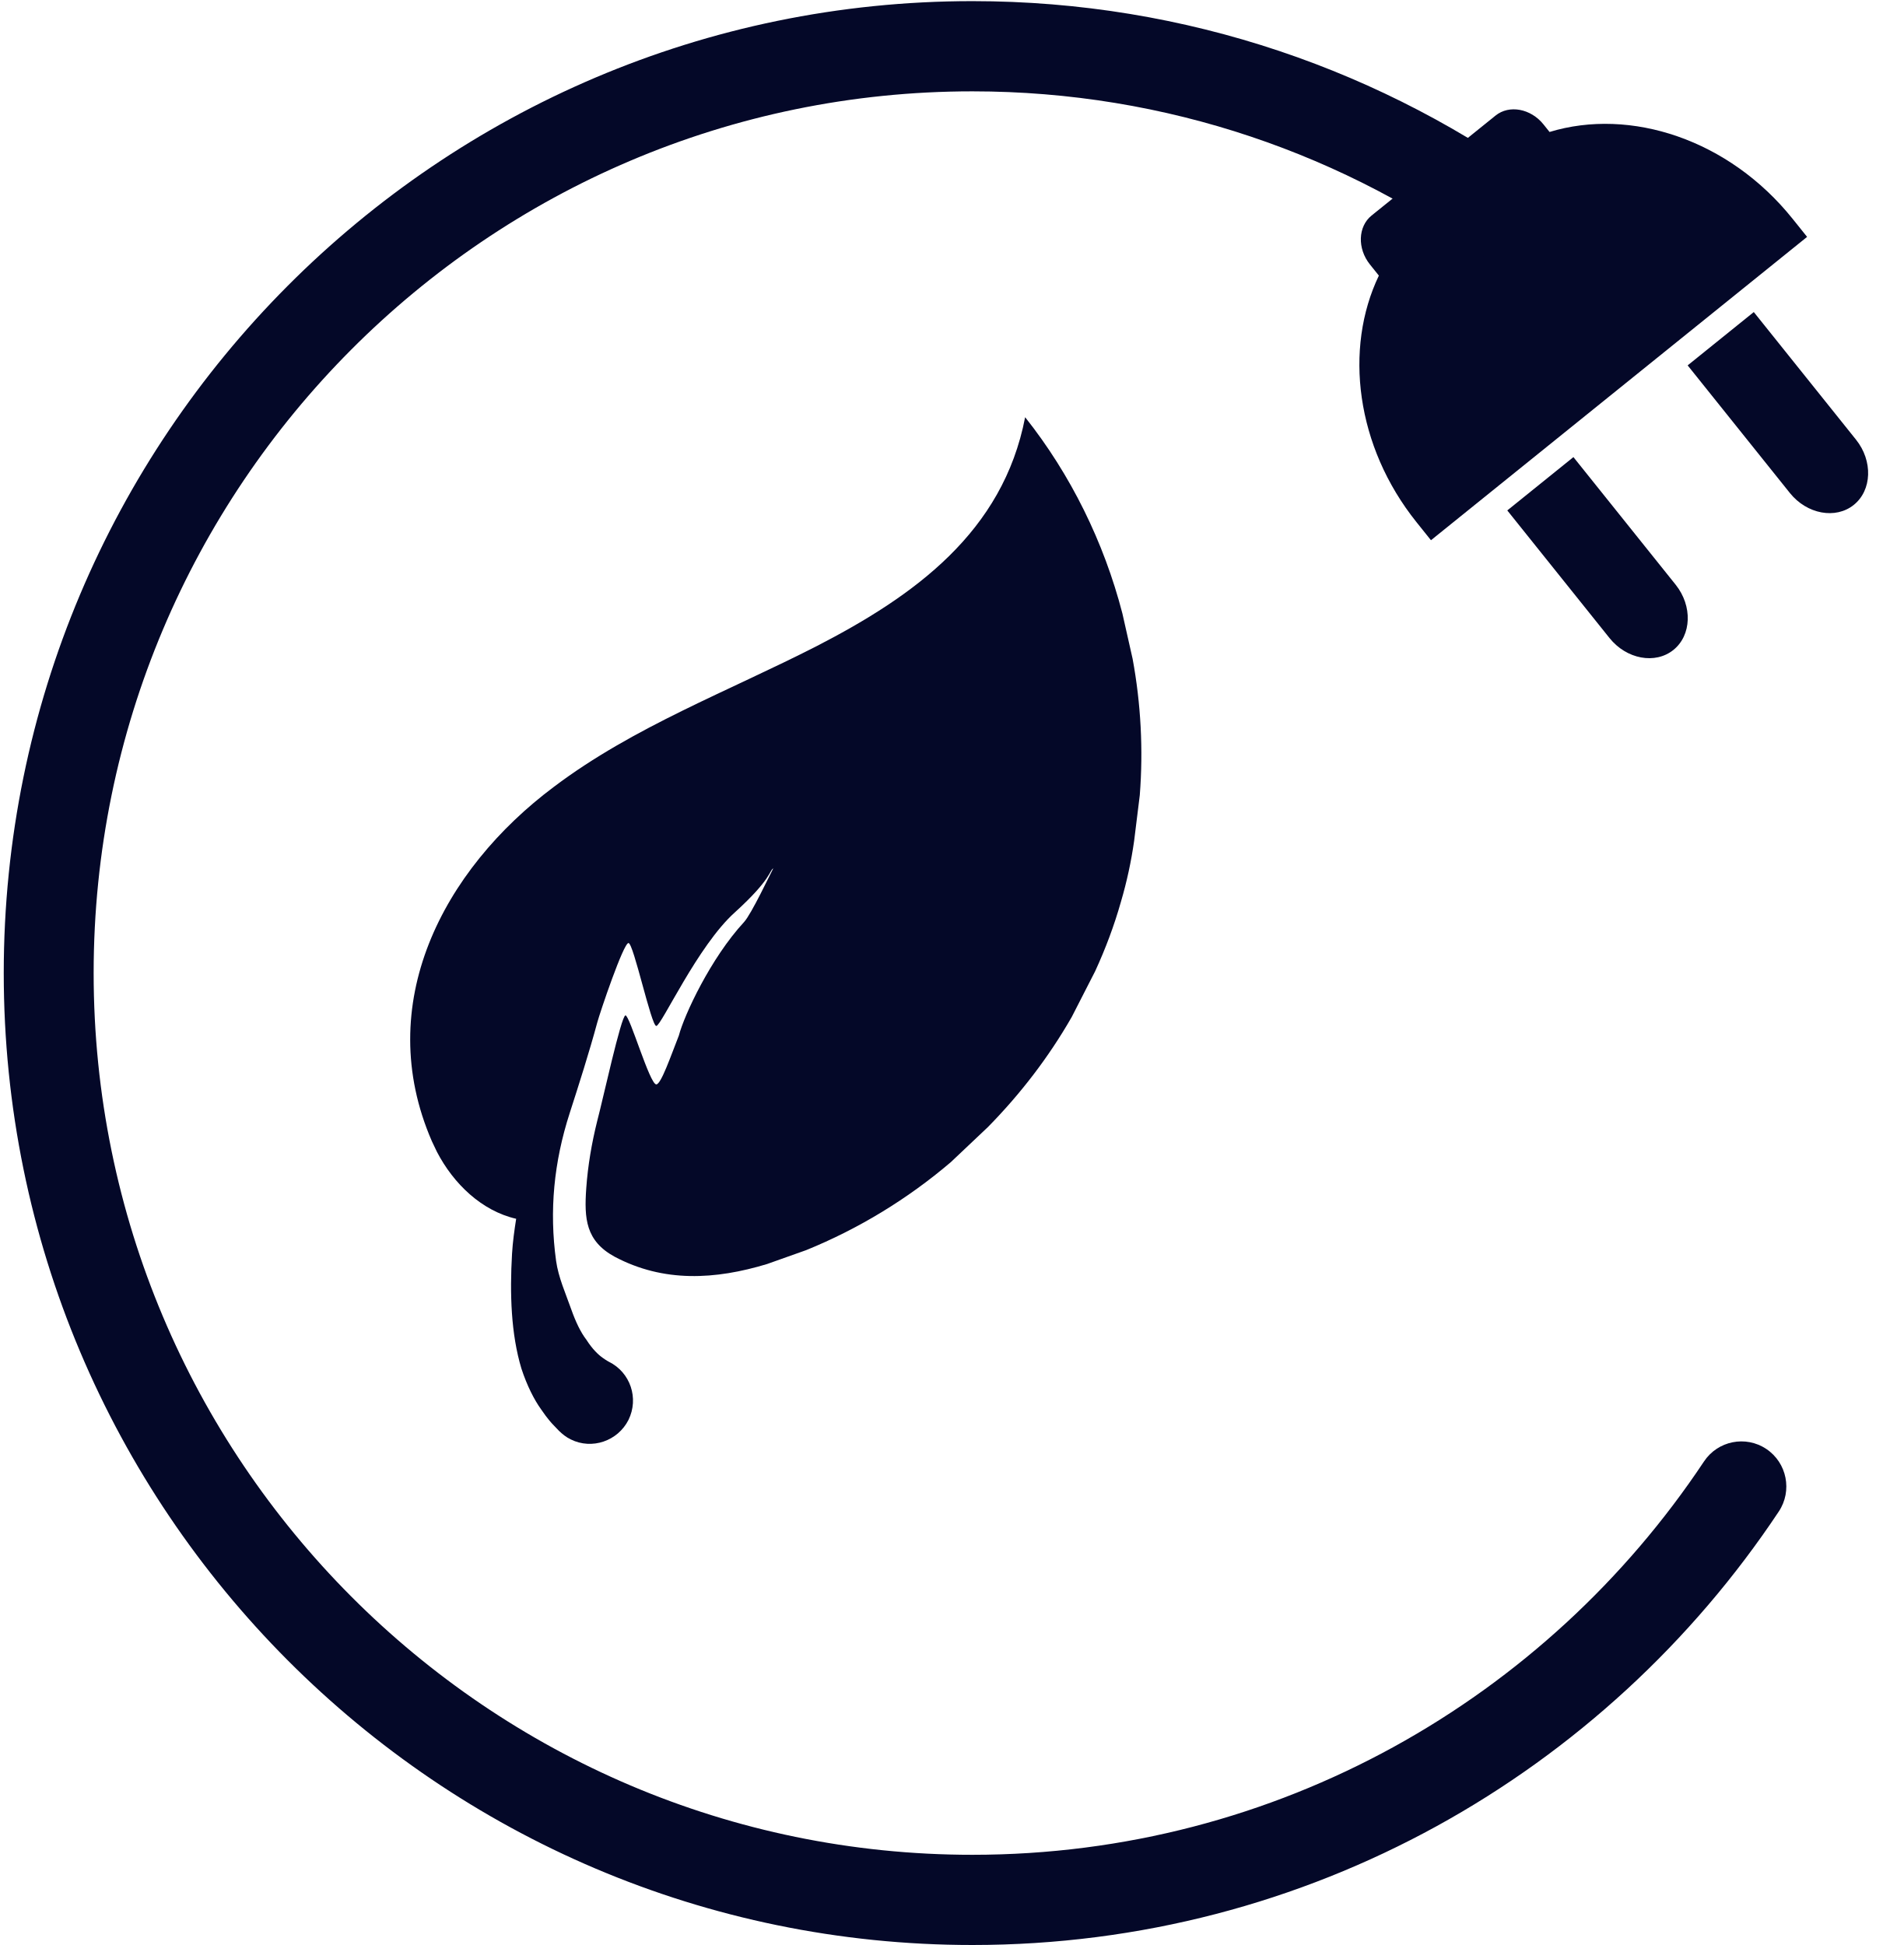
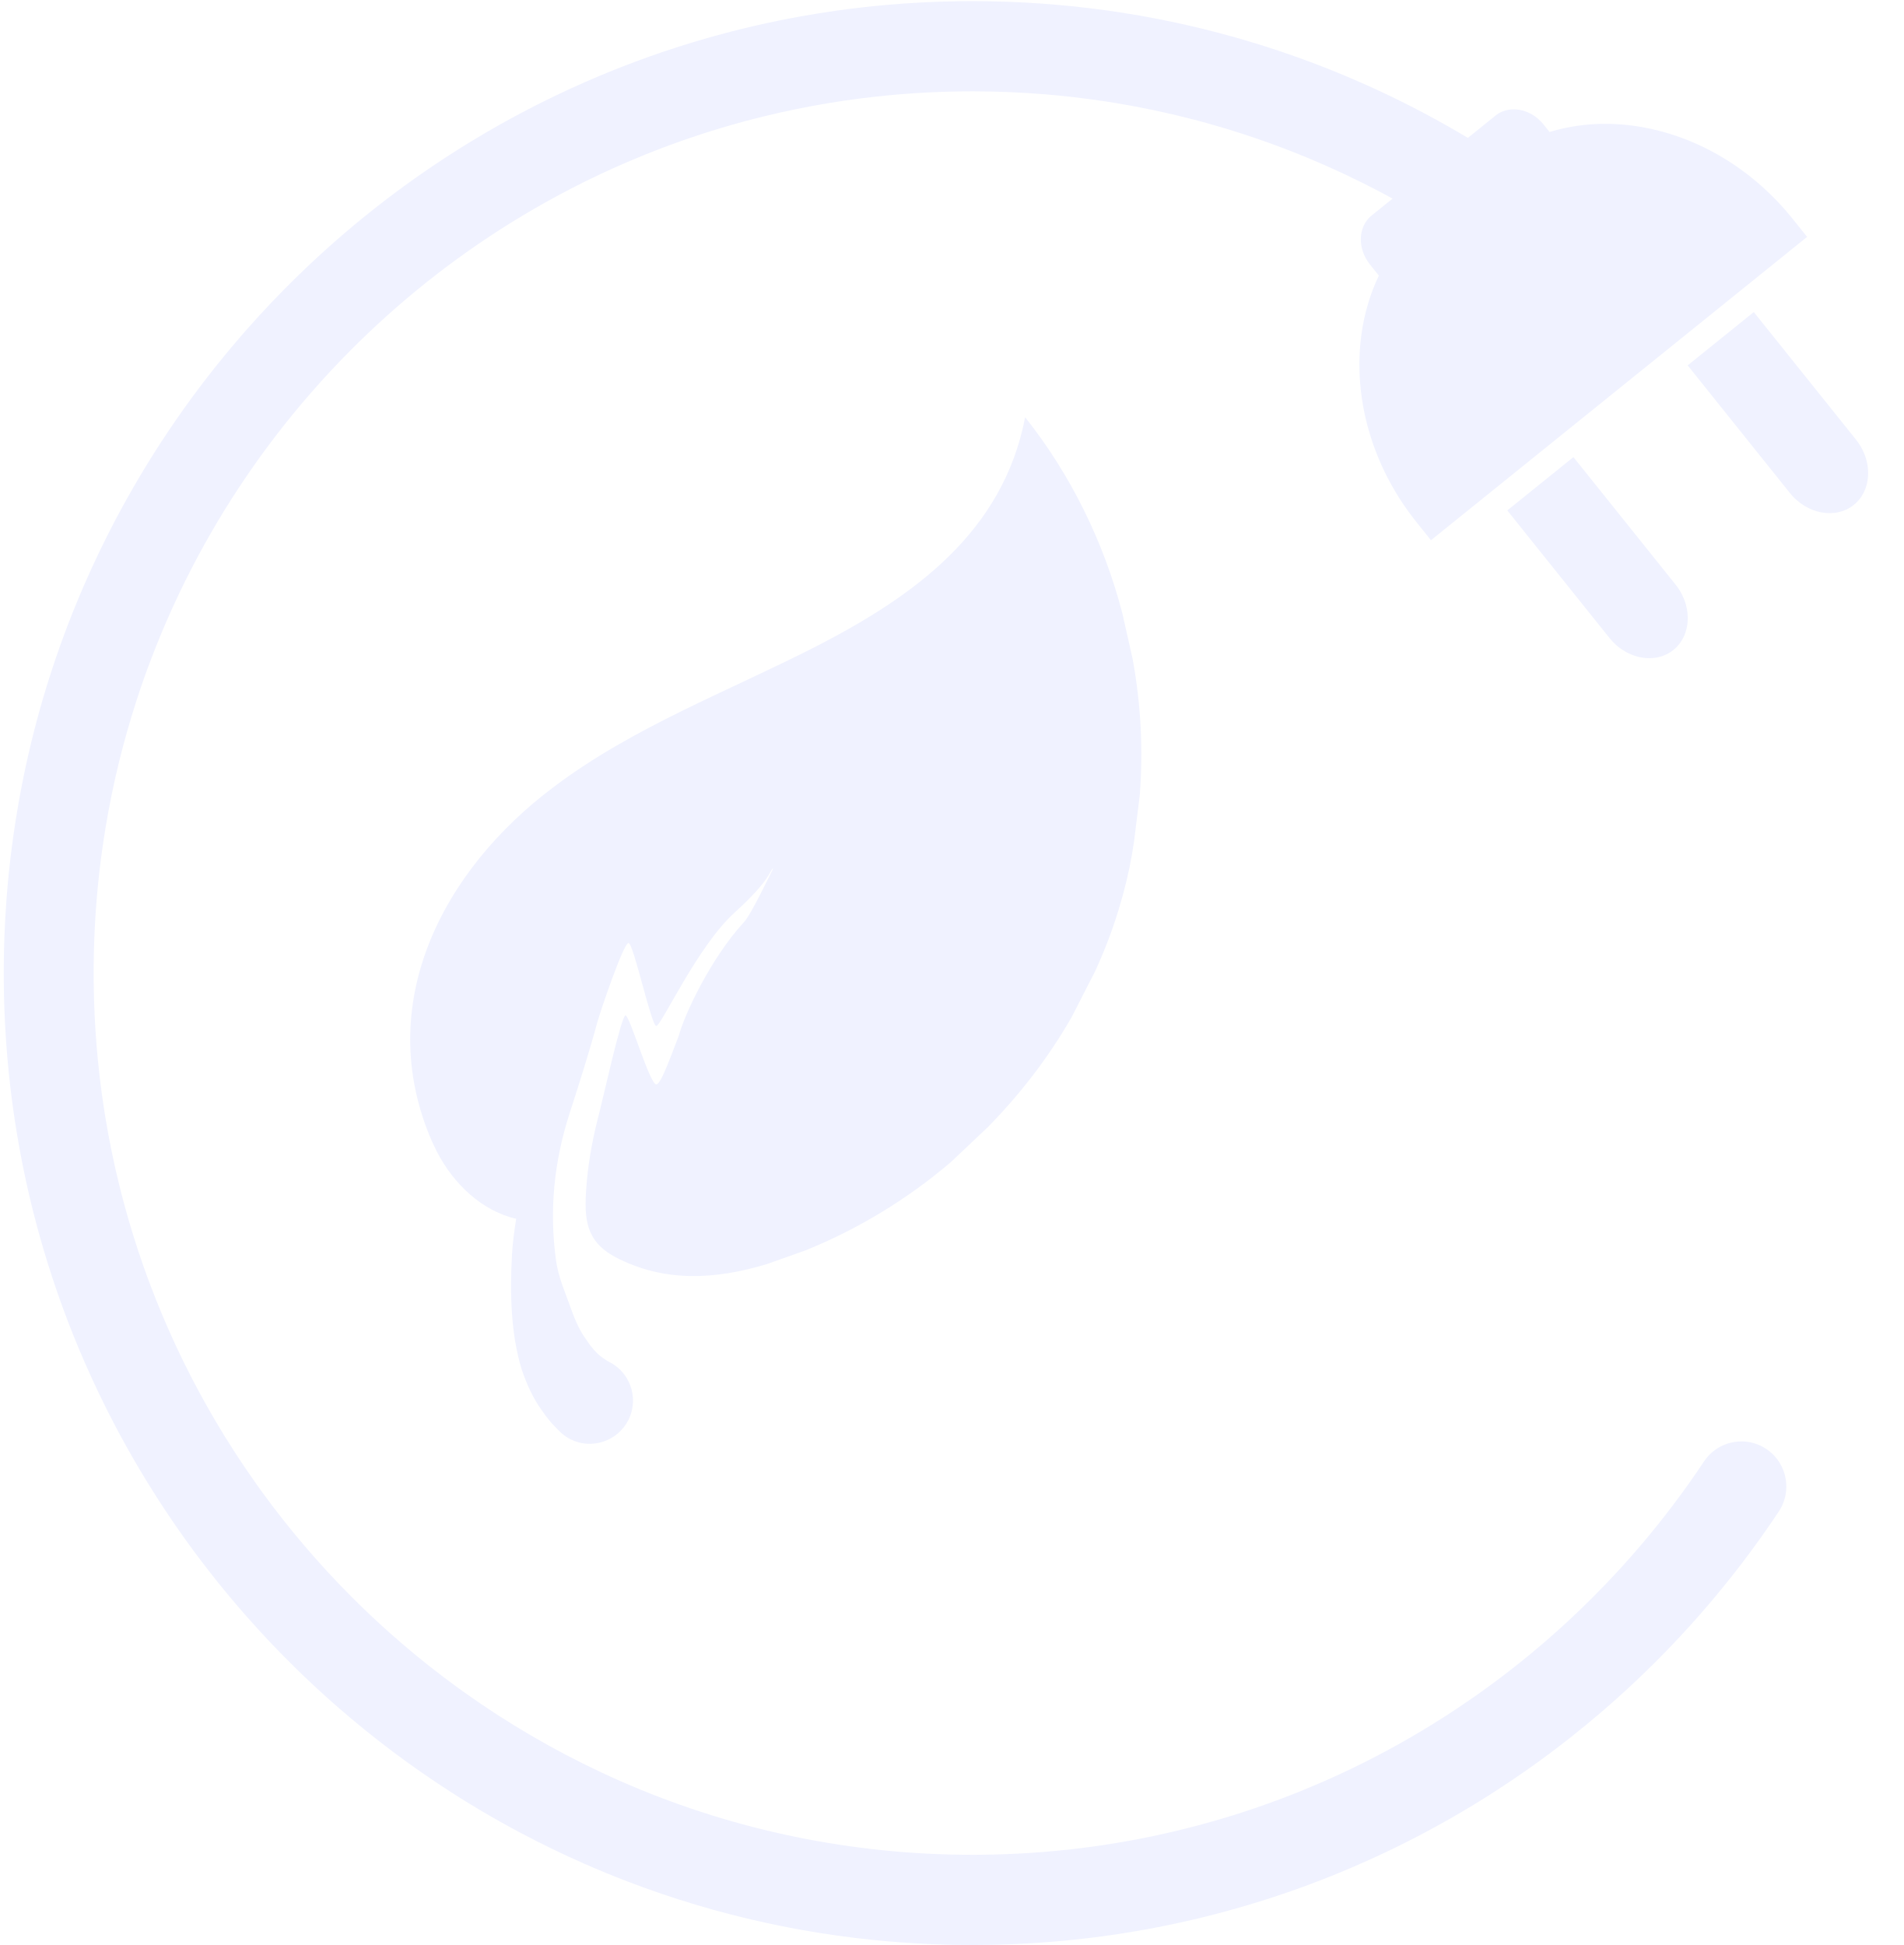
<svg xmlns="http://www.w3.org/2000/svg" width="323" height="330" viewBox="0 0 323 330" fill="none">
-   <path fill-rule="evenodd" clip-rule="evenodd" d="M240.302 88.594C230.009 75.745 227.975 59.156 233.917 46.761L232.4 44.867C230.24 42.17 230.367 38.437 232.68 36.569L238.29 32.046L248.107 24.129L253.717 19.604C256.031 17.736 259.691 18.416 261.851 21.113L262.874 22.391C276.598 18.204 293.327 23.662 304.111 37.129L306.566 40.191L242.756 91.659L240.302 88.594Z" fill="#040828" />
-   <path fill-rule="evenodd" clip-rule="evenodd" d="M273.047 108.256L255.703 86.602L266.923 77.554L284.267 99.207C287.146 102.803 286.978 107.779 283.893 110.267C280.808 112.758 275.927 111.851 273.047 108.256Z" fill="#040828" />
-   <path fill-rule="evenodd" clip-rule="evenodd" d="M314.866 74.599C317.745 78.194 317.577 83.17 314.492 85.658C311.407 88.146 306.526 87.242 303.646 83.647L286.302 61.993L297.522 52.945L314.866 74.599Z" fill="#040828" />
-   <path fill-rule="evenodd" clip-rule="evenodd" d="M289.074 247.961C262.337 288.177 216.714 314.695 164.966 314.695C82.687 314.695 15.887 247.662 15.887 165.096C15.887 82.531 82.687 15.498 164.966 15.498C197.968 15.498 228.48 26.281 253.189 44.528C256.579 47.031 261.356 46.301 263.851 42.899C266.346 39.498 265.619 34.704 262.229 32.2C234.988 12.084 201.35 0.192 164.966 0.192C74.269 0.192 0.635 74.083 0.635 165.096C0.635 256.109 74.269 330 164.966 330C222.002 330 272.292 300.781 301.761 256.455C304.097 252.942 303.151 248.187 299.65 245.842C296.149 243.498 291.41 244.448 289.074 247.961Z" fill="#040828" />
-   <path d="M173.909 70.787C170.151 90.295 155.097 101.095 138.558 109.619C123.537 117.302 107.469 123.314 93.999 133.473C75.068 147.62 63.18 170.395 73.262 193.619C73.541 194.204 73.847 194.85 74.126 195.433C76.951 200.867 81.735 205.451 87.565 206.787C87.262 208.712 86.985 210.706 86.864 212.718C86.471 219.52 86.686 226.335 88.46 232.217C89.391 235.066 90.627 237.504 91.804 239.132C92.917 240.781 93.741 241.625 93.741 241.625L94.821 242.756C95.392 243.309 96.031 243.839 96.848 244.229C100.415 245.995 104.796 244.512 106.619 240.912C108.421 237.243 106.943 232.844 103.289 231.04C103.289 231.04 102.925 230.864 102.219 230.358C101.511 229.854 100.505 228.923 99.484 227.316C98.518 226.071 97.651 224.258 96.893 222.105C95.965 219.474 94.726 216.72 94.34 213.937C93.156 205.383 93.971 197.148 96.64 188.874C98.184 184.09 99.967 178.506 101.322 173.489C101.79 171.75 105.764 159.999 106.619 159.999C107.474 159.999 110.481 174.071 111.336 174.071C112.189 174.071 118.358 160.445 124.667 154.797C130.952 149.081 130.49 147.706 131.179 147.34C130.72 148.183 127.47 155.089 126.225 156.439C120.555 162.572 116.066 172.242 115.166 175.692C113.821 179.107 112.144 183.986 111.336 183.986C110.221 183.986 106.835 172.277 106.11 172.277C105.388 172.277 102.257 186.666 101.322 190.164C100.386 193.914 99.728 197.747 99.455 201.604C99.088 206.773 99.373 210.535 104.241 213.208C112.603 217.659 121.391 217.11 130.118 214.467L136.756 212.108C145.665 208.488 153.986 203.415 161.297 197.182L167.577 191.241C173.076 185.651 177.89 179.399 181.812 172.553L185.788 164.782C187.538 160.978 189.018 157.045 190.16 153.005C191.154 149.623 191.903 146.178 192.4 142.668L193.359 134.904C193.96 127.195 193.546 119.391 192.144 111.787L190.406 104.075C187.28 92.01 181.649 80.533 173.909 70.787Z" fill="#040828" />
+   <path d="M242.756 91.659L240.302 88.593C240.142 88.393 239.983 88.191 239.826 87.989C239.199 87.178 238.604 86.354 238.041 85.518C237.619 84.89 237.215 84.256 236.829 83.615C236.572 83.189 236.323 82.759 236.082 82.327C235.84 81.895 235.607 81.461 235.382 81.024C234.706 79.714 234.103 78.385 233.571 77.041C233.394 76.594 233.225 76.144 233.064 75.694C232.983 75.469 232.905 75.244 232.828 75.018C232.522 74.115 232.246 73.207 232.004 72.297C231.154 69.112 230.695 65.897 230.622 62.734C230.612 62.282 230.609 61.831 230.615 61.381C230.617 61.156 230.622 60.931 230.629 60.707C230.642 60.259 230.663 59.813 230.692 59.368C230.721 58.923 230.758 58.48 230.803 58.038C230.848 57.596 230.9 57.157 230.961 56.719C231.082 55.844 231.234 54.978 231.418 54.123C231.51 53.695 231.609 53.27 231.717 52.848C232.255 50.737 232.989 48.697 233.917 46.761L232.4 44.866C232.265 44.698 232.139 44.525 232.022 44.349C231.905 44.174 231.797 43.994 231.698 43.812C231.598 43.63 231.508 43.446 231.426 43.259C231.345 43.073 231.271 42.884 231.207 42.695C231.176 42.6 231.146 42.505 231.118 42.41C230.98 41.933 230.898 41.451 230.87 40.975L230.86 40.69C230.858 40.501 230.864 40.312 230.879 40.126C230.901 39.847 230.944 39.572 231.006 39.305C231.026 39.215 231.049 39.127 231.074 39.039C231.174 38.688 231.309 38.35 231.478 38.032C231.604 37.794 231.75 37.566 231.916 37.351C232.136 37.065 232.391 36.803 232.68 36.569L238.29 32.047L248.107 24.13L253.717 19.604C254.368 19.079 255.125 18.755 255.926 18.621C256.014 18.606 256.104 18.594 256.194 18.584C256.284 18.573 256.374 18.566 256.465 18.56C256.828 18.538 257.196 18.552 257.565 18.603C257.842 18.64 258.118 18.698 258.393 18.776C258.576 18.828 258.758 18.889 258.938 18.958C259.028 18.993 259.118 19.029 259.207 19.068C259.386 19.146 259.562 19.233 259.736 19.328C259.822 19.375 259.908 19.425 259.994 19.477C260.677 19.89 261.311 20.438 261.85 21.113L262.875 22.391C263.303 22.261 263.735 22.139 264.169 22.027C264.604 21.915 265.041 21.813 265.481 21.719C265.92 21.626 266.362 21.541 266.806 21.467C267.028 21.429 267.251 21.395 267.474 21.362C267.92 21.297 268.368 21.24 268.818 21.193C269.942 21.075 271.077 21.014 272.219 21.011C273.817 21.006 275.427 21.112 277.039 21.327C279.11 21.604 281.183 22.061 283.232 22.693C284.143 22.974 285.049 23.289 285.949 23.639C286.174 23.727 286.398 23.816 286.622 23.908C289.086 24.918 291.494 26.185 293.8 27.703C294.429 28.117 295.051 28.55 295.664 29.001C296.89 29.904 298.083 30.879 299.234 31.928C299.618 32.277 299.996 32.635 300.37 33C300.932 33.548 301.483 34.114 302.021 34.698C302.56 35.282 303.087 35.884 303.601 36.504C303.772 36.71 303.943 36.918 304.111 37.129L306.566 40.191L242.756 91.659Z" fill="#F0F2FF" stroke="#F0F2FF" stroke-width="0" />
+   <path d="M286.256 105.896C286.192 106.387 286.082 106.865 285.926 107.324C285.809 107.667 285.666 108 285.497 108.317C285.226 108.827 284.888 109.299 284.484 109.721C284.468 109.738 284.453 109.756 284.437 109.772C284.352 109.859 284.264 109.944 284.173 110.027L283.893 110.267C283.797 110.345 283.698 110.419 283.599 110.49C283.499 110.561 283.397 110.63 283.294 110.695C283.089 110.824 282.876 110.939 282.659 111.042C282.225 111.249 281.77 111.405 281.301 111.509C281.067 111.561 280.83 111.601 280.59 111.629C280.111 111.683 279.622 111.687 279.131 111.644C278.762 111.612 278.393 111.552 278.025 111.466C277.658 111.38 277.292 111.267 276.931 111.129C276.691 111.036 276.453 110.933 276.218 110.817C276.1 110.76 275.984 110.698 275.868 110.635C275.637 110.508 275.409 110.371 275.185 110.222C274.85 109.998 274.525 109.75 274.213 109.477C274.006 109.295 273.804 109.102 273.61 108.898C273.415 108.695 273.227 108.48 273.047 108.255L255.704 86.602L266.923 77.554L284.267 99.208C284.716 99.769 285.092 100.365 285.393 100.979C285.635 101.47 285.829 101.974 285.976 102.482C286.123 102.991 286.223 103.504 286.276 104.014C286.329 104.523 286.335 105.03 286.295 105.526C286.285 105.65 286.272 105.774 286.256 105.896Z" fill="#F0F2FF" stroke="#F0F2FF" stroke-width="0" />
+   <path d="M314.866 74.599C315.046 74.824 315.214 75.053 315.37 75.288C315.604 75.639 315.811 76.001 315.992 76.37C316.113 76.616 316.222 76.865 316.319 77.116C316.611 77.868 316.795 78.64 316.874 79.405C316.994 80.552 316.877 81.684 316.525 82.715C316.408 83.058 316.266 83.391 316.097 83.709C315.988 83.914 315.867 84.113 315.737 84.306C315.463 84.709 315.141 85.083 314.773 85.418L314.492 85.658C314.396 85.736 314.297 85.81 314.198 85.881C313.998 86.024 313.792 86.153 313.58 86.269C313.051 86.56 312.486 86.769 311.901 86.899C311.667 86.952 311.429 86.991 311.19 87.018C310.71 87.072 310.221 87.078 309.73 87.034C309.484 87.013 309.238 86.98 308.992 86.934C308.009 86.752 307.033 86.38 306.122 85.828C305.667 85.552 305.228 85.232 304.812 84.868C304.709 84.777 304.607 84.683 304.506 84.587L304.209 84.29C304.111 84.188 304.016 84.083 303.922 83.976C303.828 83.869 303.736 83.759 303.647 83.646L286.303 61.993L297.522 52.945L314.866 74.599Z" fill="#F0F2FF" stroke="#F0F2FF" stroke-width="0" />
+   <path d="M164.967 0.192C168.946 0.192 172.893 0.336 176.802 0.615C177.36 0.655 177.918 0.698 178.475 0.743C179.588 0.834 180.699 0.936 181.807 1.05C182.914 1.163 184.018 1.288 185.118 1.423C186.769 1.626 188.413 1.854 190.049 2.105C192.23 2.441 194.397 2.82 196.549 3.241C197.625 3.452 198.697 3.673 199.766 3.904C200.3 4.02 200.833 4.139 201.365 4.26C205.091 5.107 208.769 6.08 212.395 7.177C213.948 7.647 215.492 8.139 217.026 8.653C218.049 8.996 219.067 9.349 220.08 9.711C221.601 10.255 223.111 10.821 224.61 11.408C226.11 11.995 227.598 12.604 229.076 13.233C230.062 13.653 231.042 14.082 232.018 14.521C234.456 15.616 236.862 16.77 239.235 17.98C242.083 19.432 244.884 20.965 247.634 22.575C250.384 24.186 253.083 25.874 255.729 27.638C257.933 29.107 260.1 30.629 262.229 32.2C262.334 32.278 262.438 32.359 262.539 32.441C262.942 32.772 263.302 33.136 263.62 33.527C263.938 33.919 264.213 34.337 264.444 34.774C264.675 35.212 264.862 35.669 265.004 36.139C265.11 36.491 265.191 36.85 265.246 37.213C265.283 37.455 265.309 37.699 265.322 37.943C265.343 38.311 265.336 38.68 265.304 39.048C265.228 39.906 265.008 40.758 264.637 41.565C264.584 41.681 264.527 41.795 264.468 41.909C264.29 42.249 264.084 42.581 263.851 42.899C262.681 44.494 261.01 45.502 259.216 45.864C259.096 45.888 258.976 45.909 258.855 45.928C258.614 45.965 258.372 45.99 258.128 46.004C257.884 46.018 257.639 46.019 257.395 46.009C257.272 46.004 257.15 45.996 257.027 45.985C256.416 45.931 255.808 45.803 255.218 45.599C254.863 45.476 254.515 45.325 254.176 45.147C253.95 45.028 253.728 44.897 253.511 44.753C253.402 44.681 253.295 44.605 253.189 44.527L252.026 43.678C250.082 42.271 248.103 40.909 246.09 39.595C245.285 39.069 244.474 38.551 243.658 38.041C243.25 37.786 242.84 37.533 242.43 37.281C241.609 36.779 240.783 36.284 239.951 35.797C239.535 35.553 239.118 35.312 238.7 35.072C236.609 33.875 234.486 32.726 232.333 31.629C231.902 31.409 231.47 31.192 231.037 30.977C230.171 30.546 229.301 30.123 228.426 29.709C227.988 29.502 227.549 29.297 227.108 29.094C225.788 28.485 224.458 27.894 223.118 27.323C222.671 27.133 222.223 26.945 221.774 26.759C215.937 24.34 209.914 22.283 203.732 20.614C203.257 20.486 202.78 20.359 202.303 20.235C198.007 19.122 193.636 18.197 189.199 17.468C188.706 17.387 188.212 17.308 187.718 17.231C186.729 17.079 185.736 16.937 184.741 16.805C183.746 16.672 182.747 16.549 181.745 16.436C180.243 16.267 178.734 16.12 177.219 15.996C176.209 15.914 175.195 15.842 174.18 15.779C172.148 15.655 170.105 15.57 168.053 15.528C167.027 15.507 165.998 15.497 164.967 15.497C161.753 15.497 158.562 15.599 155.398 15.801C154.133 15.881 152.871 15.978 151.614 16.09C144.074 16.763 136.694 18 129.518 19.76C128.321 20.053 127.131 20.361 125.946 20.683C124.762 21.005 123.583 21.341 122.41 21.691C121.824 21.867 121.239 22.045 120.655 22.227C118.322 22.957 116.013 23.741 113.729 24.581C113.159 24.791 112.59 25.004 112.022 25.221C105.213 27.82 98.642 30.907 92.352 34.438C91.828 34.732 91.305 35.029 90.785 35.329C80.38 41.336 70.763 48.568 62.132 56.826C61.268 57.652 60.415 58.489 59.571 59.335C50.295 68.643 42.234 79.171 35.649 90.657C35.051 91.701 34.465 92.754 33.891 93.814C32.743 95.933 31.644 98.083 30.597 100.263C30.335 100.808 30.077 101.355 29.821 101.903C29.31 103.001 28.812 104.105 28.327 105.217C28.085 105.772 27.845 106.33 27.609 106.889C26.902 108.566 26.224 110.26 25.576 111.968C24.713 114.245 23.903 116.55 23.148 118.879C22.583 120.626 22.049 122.387 21.546 124.161C21.043 125.935 20.572 127.723 20.134 129.523C19.257 133.124 18.511 136.776 17.899 140.474C17.797 141.09 17.7 141.707 17.605 142.326C17.417 143.564 17.243 144.806 17.085 146.054C17.006 146.678 16.931 147.303 16.859 147.929C16.288 152.937 15.963 158.019 15.898 163.164C15.89 163.807 15.887 164.452 15.887 165.097C15.887 165.742 15.89 166.385 15.898 167.028C15.988 174.103 16.568 181.06 17.605 187.866C17.7 188.485 17.797 189.103 17.899 189.719C18.511 193.416 19.257 197.068 20.134 200.669C20.426 201.869 20.733 203.064 21.054 204.253C22.016 207.819 23.107 211.333 24.321 214.788C24.726 215.94 25.144 217.086 25.576 218.225C26.872 221.641 28.289 224.997 29.821 228.289C30.332 229.386 30.855 230.476 31.392 231.559C32.196 233.183 33.029 234.79 33.891 236.38C34.752 237.969 35.641 239.542 36.557 241.096C38.694 244.722 40.98 248.251 43.406 251.673C43.753 252.162 44.102 252.648 44.454 253.133C49.033 259.431 54.09 265.358 59.571 270.858C59.993 271.282 60.417 271.702 60.844 272.12C62.124 273.374 63.426 274.605 64.75 275.812C65.191 276.215 65.635 276.615 66.081 277.013C67.419 278.205 68.779 279.373 70.16 280.517C71.081 281.279 72.01 282.03 72.949 282.771C74.358 283.882 75.787 284.968 77.235 286.028C77.718 286.382 78.203 286.732 78.689 287.08C85.997 292.296 93.793 296.867 101.993 300.712C102.54 300.968 103.088 301.222 103.638 301.472C104.738 301.971 105.846 302.458 106.961 302.932C107.518 303.168 108.077 303.402 108.638 303.632C117.609 307.313 127.017 310.141 136.761 312.017C137.369 312.134 137.98 312.247 138.591 312.356C139.814 312.576 141.042 312.78 142.275 312.97C142.892 313.064 143.51 313.156 144.129 313.243C146.605 313.591 149.101 313.878 151.614 314.103C152.871 314.215 154.133 314.311 155.398 314.392C156.664 314.472 157.933 314.536 159.207 314.585C159.844 314.609 160.482 314.63 161.121 314.646C162.399 314.679 163.681 314.695 164.967 314.695C165.371 314.695 165.774 314.694 166.178 314.69C169.002 314.668 171.808 314.566 174.594 314.388C176.186 314.286 177.771 314.159 179.349 314.007C180.926 313.855 182.497 313.678 184.06 313.478C185.232 313.327 186.4 313.162 187.563 312.984C189.115 312.747 190.659 312.486 192.194 312.201C192.578 312.13 192.962 312.058 193.345 311.983C194.11 311.835 194.874 311.681 195.635 311.521C196.016 311.44 196.396 311.358 196.775 311.275C200.952 310.363 205.063 309.275 209.101 308.02C209.468 307.905 209.834 307.79 210.2 307.673C213.493 306.62 216.736 305.456 219.926 304.185C220.28 304.043 220.633 303.9 220.986 303.756C223.105 302.892 225.199 301.982 227.268 301.024C227.957 300.705 228.643 300.381 229.327 300.052C234.798 297.417 240.084 294.458 245.16 291.198C245.795 290.791 246.426 290.379 247.054 289.962C247.996 289.337 248.93 288.701 249.856 288.055C250.166 287.839 250.474 287.623 250.781 287.405C254.775 284.577 258.625 281.557 262.316 278.358C263.453 277.374 264.574 276.372 265.68 275.354C268.72 272.556 271.645 269.633 274.445 266.593C274.7 266.316 274.953 266.039 275.206 265.761C276.216 264.647 277.21 263.519 278.188 262.375C278.432 262.089 278.675 261.802 278.917 261.515C280.612 259.501 282.254 257.441 283.843 255.338C284.75 254.136 285.641 252.921 286.513 251.691C287.385 250.462 288.239 249.219 289.074 247.962C289.585 247.193 290.211 246.547 290.914 246.031C291.014 245.958 291.116 245.887 291.22 245.818C291.426 245.682 291.639 245.556 291.856 245.441C292.074 245.326 292.297 245.222 292.523 245.129C292.977 244.943 293.446 244.802 293.925 244.706C294.403 244.61 294.891 244.56 295.381 244.557C295.748 244.554 296.117 244.579 296.483 244.631C296.605 244.648 296.727 244.668 296.849 244.691C297.7 244.854 298.536 245.165 299.317 245.633C299.429 245.7 299.54 245.769 299.649 245.843L299.971 246.069C300.284 246.303 300.574 246.557 300.842 246.828C301.109 247.099 301.353 247.387 301.573 247.689C302.087 248.395 302.47 249.177 302.717 249.998C302.752 250.115 302.785 250.234 302.814 250.353C302.874 250.59 302.921 250.83 302.957 251.072C302.993 251.315 303.018 251.559 303.031 251.804C303.104 253.151 302.823 254.527 302.16 255.783C302.04 256.011 301.907 256.236 301.761 256.455C300.84 257.84 299.899 259.211 298.938 260.566C298.217 261.583 297.484 262.591 296.741 263.59C296.246 264.256 295.746 264.918 295.241 265.576C294.736 266.235 294.226 266.889 293.711 267.539C290.108 272.092 286.27 276.45 282.216 280.594C280.189 282.665 278.108 284.684 275.976 286.646C275.062 287.488 274.138 288.318 273.205 289.139C272.583 289.686 271.957 290.229 271.326 290.767C269.751 292.111 268.15 293.425 266.524 294.71C265.224 295.738 263.908 296.747 262.576 297.735C261.244 298.724 259.897 299.694 258.535 300.643C256.832 301.829 255.106 302.984 253.357 304.106C252.308 304.78 251.252 305.442 250.187 306.092C249.831 306.309 249.475 306.524 249.118 306.738C248.405 307.166 247.687 307.589 246.967 308.007C246.607 308.216 246.246 308.423 245.884 308.629C244.436 309.453 242.974 310.256 241.499 311.037C238.549 312.599 235.546 314.074 232.493 315.458C230.585 316.323 228.658 317.152 226.713 317.945C225.935 318.263 225.153 318.574 224.369 318.88C223.585 319.185 222.799 319.486 222.009 319.779C221.614 319.926 221.218 320.071 220.821 320.215C219.236 320.791 217.639 321.342 216.031 321.87C215.63 322.002 215.227 322.133 214.824 322.262C212.808 322.906 210.774 323.512 208.725 324.079C207.905 324.306 207.083 324.527 206.259 324.741C205.434 324.956 204.606 325.164 203.776 325.366C203.362 325.467 202.946 325.566 202.53 325.664C201.698 325.86 200.863 326.049 200.026 326.231C196.679 326.963 193.293 327.592 189.873 328.114C189.018 328.245 188.161 328.369 187.302 328.486C186.443 328.604 185.581 328.714 184.718 328.818C181.696 329.182 178.648 329.464 175.578 329.661C175.139 329.689 174.7 329.716 174.261 329.74C173.382 329.79 172.501 329.832 171.618 329.867C170.736 329.903 169.852 329.93 168.966 329.951C168.08 329.972 167.191 329.987 166.302 329.994C165.857 329.998 165.412 330 164.967 330C163.55 330 162.136 329.981 160.728 329.945C157.206 329.856 153.712 329.655 150.249 329.346C149.556 329.284 148.865 329.218 148.175 329.147C146.104 328.936 144.045 328.686 141.998 328.398C139.951 328.111 137.915 327.785 135.893 327.422C133.196 326.938 130.522 326.388 127.873 325.773C126.549 325.466 125.23 325.144 123.918 324.805C119.981 323.787 116.101 322.626 112.284 321.329C110.376 320.68 108.483 319.998 106.606 319.281C104.104 318.326 101.631 317.311 99.189 316.238C97.358 315.434 95.544 314.596 93.748 313.728C91.952 312.859 90.175 311.958 88.416 311.026C87.83 310.716 87.245 310.402 86.663 310.084C84.335 308.814 82.04 307.49 79.781 306.112C78.652 305.423 77.532 304.721 76.421 304.006C69.752 299.714 63.413 294.952 57.448 289.767C56.951 289.335 56.457 288.9 55.965 288.462C54.49 287.148 53.038 285.808 51.611 284.442C51.136 283.987 50.663 283.529 50.192 283.068C47.37 280.303 44.647 277.438 42.028 274.477C41.156 273.49 40.295 272.492 39.445 271.484C32.225 262.917 25.86 253.602 20.481 243.672C20.165 243.088 19.852 242.502 19.542 241.913C18.613 240.148 17.716 238.364 16.851 236.562C15.985 234.76 15.15 232.94 14.349 231.102C11.676 224.976 9.364 218.656 7.439 212.17C7.247 211.521 7.059 210.871 6.874 210.219C6.135 207.611 5.459 204.977 4.847 202.318C4.235 199.66 3.686 196.977 3.204 194.271C2.722 191.565 2.305 188.837 1.956 186.087C1.607 183.337 1.327 180.566 1.115 177.776C1.009 176.381 0.921 174.982 0.85 173.577C0.779 172.172 0.724 170.763 0.688 169.35C0.671 168.643 0.657 167.935 0.648 167.227L0.635 165.097L0.648 162.966C0.666 161.548 0.702 160.135 0.756 158.726C0.836 156.612 0.956 154.509 1.115 152.416C1.221 151.021 1.344 149.631 1.484 148.246C1.905 144.091 2.481 139.981 3.204 135.922C3.325 135.245 3.449 134.57 3.578 133.896C3.836 132.549 4.109 131.208 4.399 129.872C4.544 129.205 4.694 128.539 4.847 127.874C7.142 117.904 10.34 108.28 14.349 99.091C15.15 97.253 15.985 95.432 16.851 93.63C17.716 91.828 18.613 90.044 19.542 88.279C19.852 87.691 20.165 87.105 20.481 86.52C26.176 76.006 32.978 66.182 40.728 57.204C41.159 56.706 41.592 56.209 42.028 55.716C44.647 52.755 47.37 49.889 50.192 47.124C51.133 46.202 52.084 45.292 53.047 44.393C60.264 37.65 68.086 31.551 76.421 26.186C77.532 25.471 78.652 24.77 79.781 24.081C81.476 23.047 83.19 22.043 84.924 21.07C86.079 20.422 87.244 19.787 88.416 19.166C90.175 18.234 91.952 17.334 93.748 16.465C95.544 15.596 97.358 14.759 99.189 13.954C102.242 12.613 105.343 11.363 108.488 10.206C109.746 9.743 111.012 9.296 112.284 8.863C116.101 7.566 119.981 6.405 123.918 5.388C125.23 5.049 126.549 4.726 127.873 4.419C130.522 3.805 133.196 3.254 135.893 2.771C137.915 2.408 139.951 2.082 141.998 1.794C143.363 1.602 144.732 1.427 146.107 1.269C147.483 1.111 148.864 0.97 150.249 0.847C154.405 0.476 158.605 0.26 162.844 0.206L164.967 0.192Z" fill="#F0F2FF" stroke="#F0F2FF" stroke-width="0.001" />
+   <path d="M173.91 70.79C181.648 80.535 187.278 92.012 190.404 104.076L192.142 111.787C193.544 119.391 193.959 127.195 193.357 134.904L192.398 142.667C191.963 145.738 191.336 148.76 190.519 151.733L190.158 153.005C189.017 157.044 187.536 160.977 185.786 164.781L181.81 172.552C177.889 179.398 173.075 185.65 167.576 191.239L161.296 197.181C153.985 203.414 145.664 208.487 136.756 212.106L130.117 214.466C121.391 217.108 112.603 217.657 104.242 213.206C101.808 211.87 100.52 210.261 99.886 208.341C99.253 206.421 99.273 204.188 99.457 201.604C99.729 197.748 100.388 193.915 101.323 190.165C101.791 188.416 102.808 183.944 103.798 179.909C104.292 177.892 104.781 175.984 105.19 174.581C105.395 173.879 105.581 173.303 105.737 172.903C105.815 172.703 105.886 172.546 105.949 172.44C105.98 172.387 106.01 172.347 106.037 172.32C106.064 172.293 106.088 172.279 106.11 172.279C106.132 172.279 106.157 172.29 106.184 172.312C106.212 172.334 106.242 172.367 106.274 172.41C106.339 172.496 106.413 172.621 106.495 172.781C106.659 173.101 106.856 173.559 107.074 174.107C107.511 175.205 108.037 176.668 108.575 178.132C109.113 179.595 109.663 181.059 110.149 182.157C110.392 182.706 110.619 183.163 110.82 183.483C110.92 183.643 111.014 183.77 111.1 183.855C111.187 183.941 111.266 183.987 111.337 183.987C111.388 183.987 111.442 183.968 111.499 183.932C111.556 183.895 111.616 183.84 111.678 183.77C111.804 183.63 111.942 183.426 112.088 183.171C112.379 182.66 112.707 181.943 113.052 181.12C113.74 179.474 114.495 177.4 115.168 175.692C115.618 173.967 116.964 170.687 118.908 167.072C120.852 163.457 123.392 159.507 126.226 156.44C126.538 156.103 126.975 155.418 127.462 154.567C127.949 153.717 128.485 152.7 128.998 151.7C130.023 149.7 130.95 147.763 131.18 147.341L131.178 147.34L131.177 147.339L131.178 147.338C131.006 147.43 130.904 147.585 130.753 147.854C130.601 148.124 130.397 148.509 130.019 149.061C129.263 150.165 127.808 151.938 124.666 154.795C121.511 157.619 118.391 162.439 115.954 166.552C114.735 168.608 113.687 170.488 112.89 171.853C112.492 172.536 112.156 173.09 111.893 173.474C111.762 173.665 111.65 173.815 111.556 173.916C111.51 173.966 111.467 174.004 111.43 174.03C111.394 174.056 111.363 174.069 111.337 174.069C111.311 174.069 111.281 174.056 111.251 174.029C111.22 174.003 111.187 173.963 111.153 173.912C111.084 173.809 111.007 173.658 110.925 173.466C110.759 173.081 110.568 172.531 110.36 171.872C109.945 170.553 109.462 168.793 108.979 167.034C108.497 165.275 108.014 163.516 107.598 162.197C107.391 161.538 107.2 160.987 107.034 160.602C106.951 160.41 106.875 160.258 106.805 160.155C106.771 160.104 106.738 160.064 106.707 160.037C106.676 160.01 106.646 159.997 106.619 159.997C106.592 159.997 106.562 160.009 106.529 160.031C106.496 160.054 106.461 160.087 106.423 160.13C106.346 160.216 106.259 160.343 106.164 160.506C105.972 160.831 105.745 161.297 105.495 161.861C104.995 162.99 104.403 164.513 103.824 166.091C102.665 169.246 101.555 172.619 101.32 173.489C99.966 178.505 98.182 184.09 96.638 188.873C93.969 197.148 93.155 205.382 94.339 213.937C94.725 216.72 95.963 219.475 96.891 222.105C97.649 224.258 98.516 226.072 99.482 227.317C100.503 228.924 101.509 229.855 102.218 230.359C102.57 230.612 102.839 230.783 103.018 230.891C103.108 230.944 103.175 230.982 103.22 231.007C103.243 231.019 103.26 231.027 103.271 231.033C103.277 231.036 103.281 231.039 103.284 231.04C103.285 231.041 103.287 231.041 103.288 231.041L103.289 231.042C106.828 232.789 108.325 236.971 106.777 240.565L106.617 240.911C104.794 244.51 100.415 245.992 96.849 244.227C96.033 243.838 95.393 243.308 94.822 242.755L93.743 241.623H93.742L93.74 241.621C93.738 241.619 93.736 241.617 93.733 241.613C93.727 241.607 93.717 241.597 93.705 241.584C93.68 241.558 93.644 241.518 93.596 241.466C93.502 241.361 93.364 241.204 93.191 240.995C92.846 240.578 92.362 239.955 91.805 239.131C90.629 237.503 89.392 235.065 88.462 232.216C86.688 226.335 86.473 219.52 86.866 212.719C86.987 210.706 87.263 208.712 87.566 206.787L87.591 206.791L87.565 206.785C81.736 205.45 76.953 200.866 74.128 195.432C73.848 194.85 73.543 194.204 73.263 193.619C63.183 170.396 75.07 147.621 94.001 133.475C100.735 128.395 108.12 124.352 115.698 120.619C123.276 116.886 131.048 113.462 138.558 109.621C155.097 101.097 170.151 90.297 173.91 70.79ZM103.25 231.018C103.242 231.013 103.233 231.008 103.222 231.003C103.206 230.994 103.187 230.982 103.165 230.97C103.201 230.99 103.229 231.007 103.25 231.018Z" fill="#F0F2FF" stroke="#F0F2FF" stroke-width="0.004" />
</svg>
